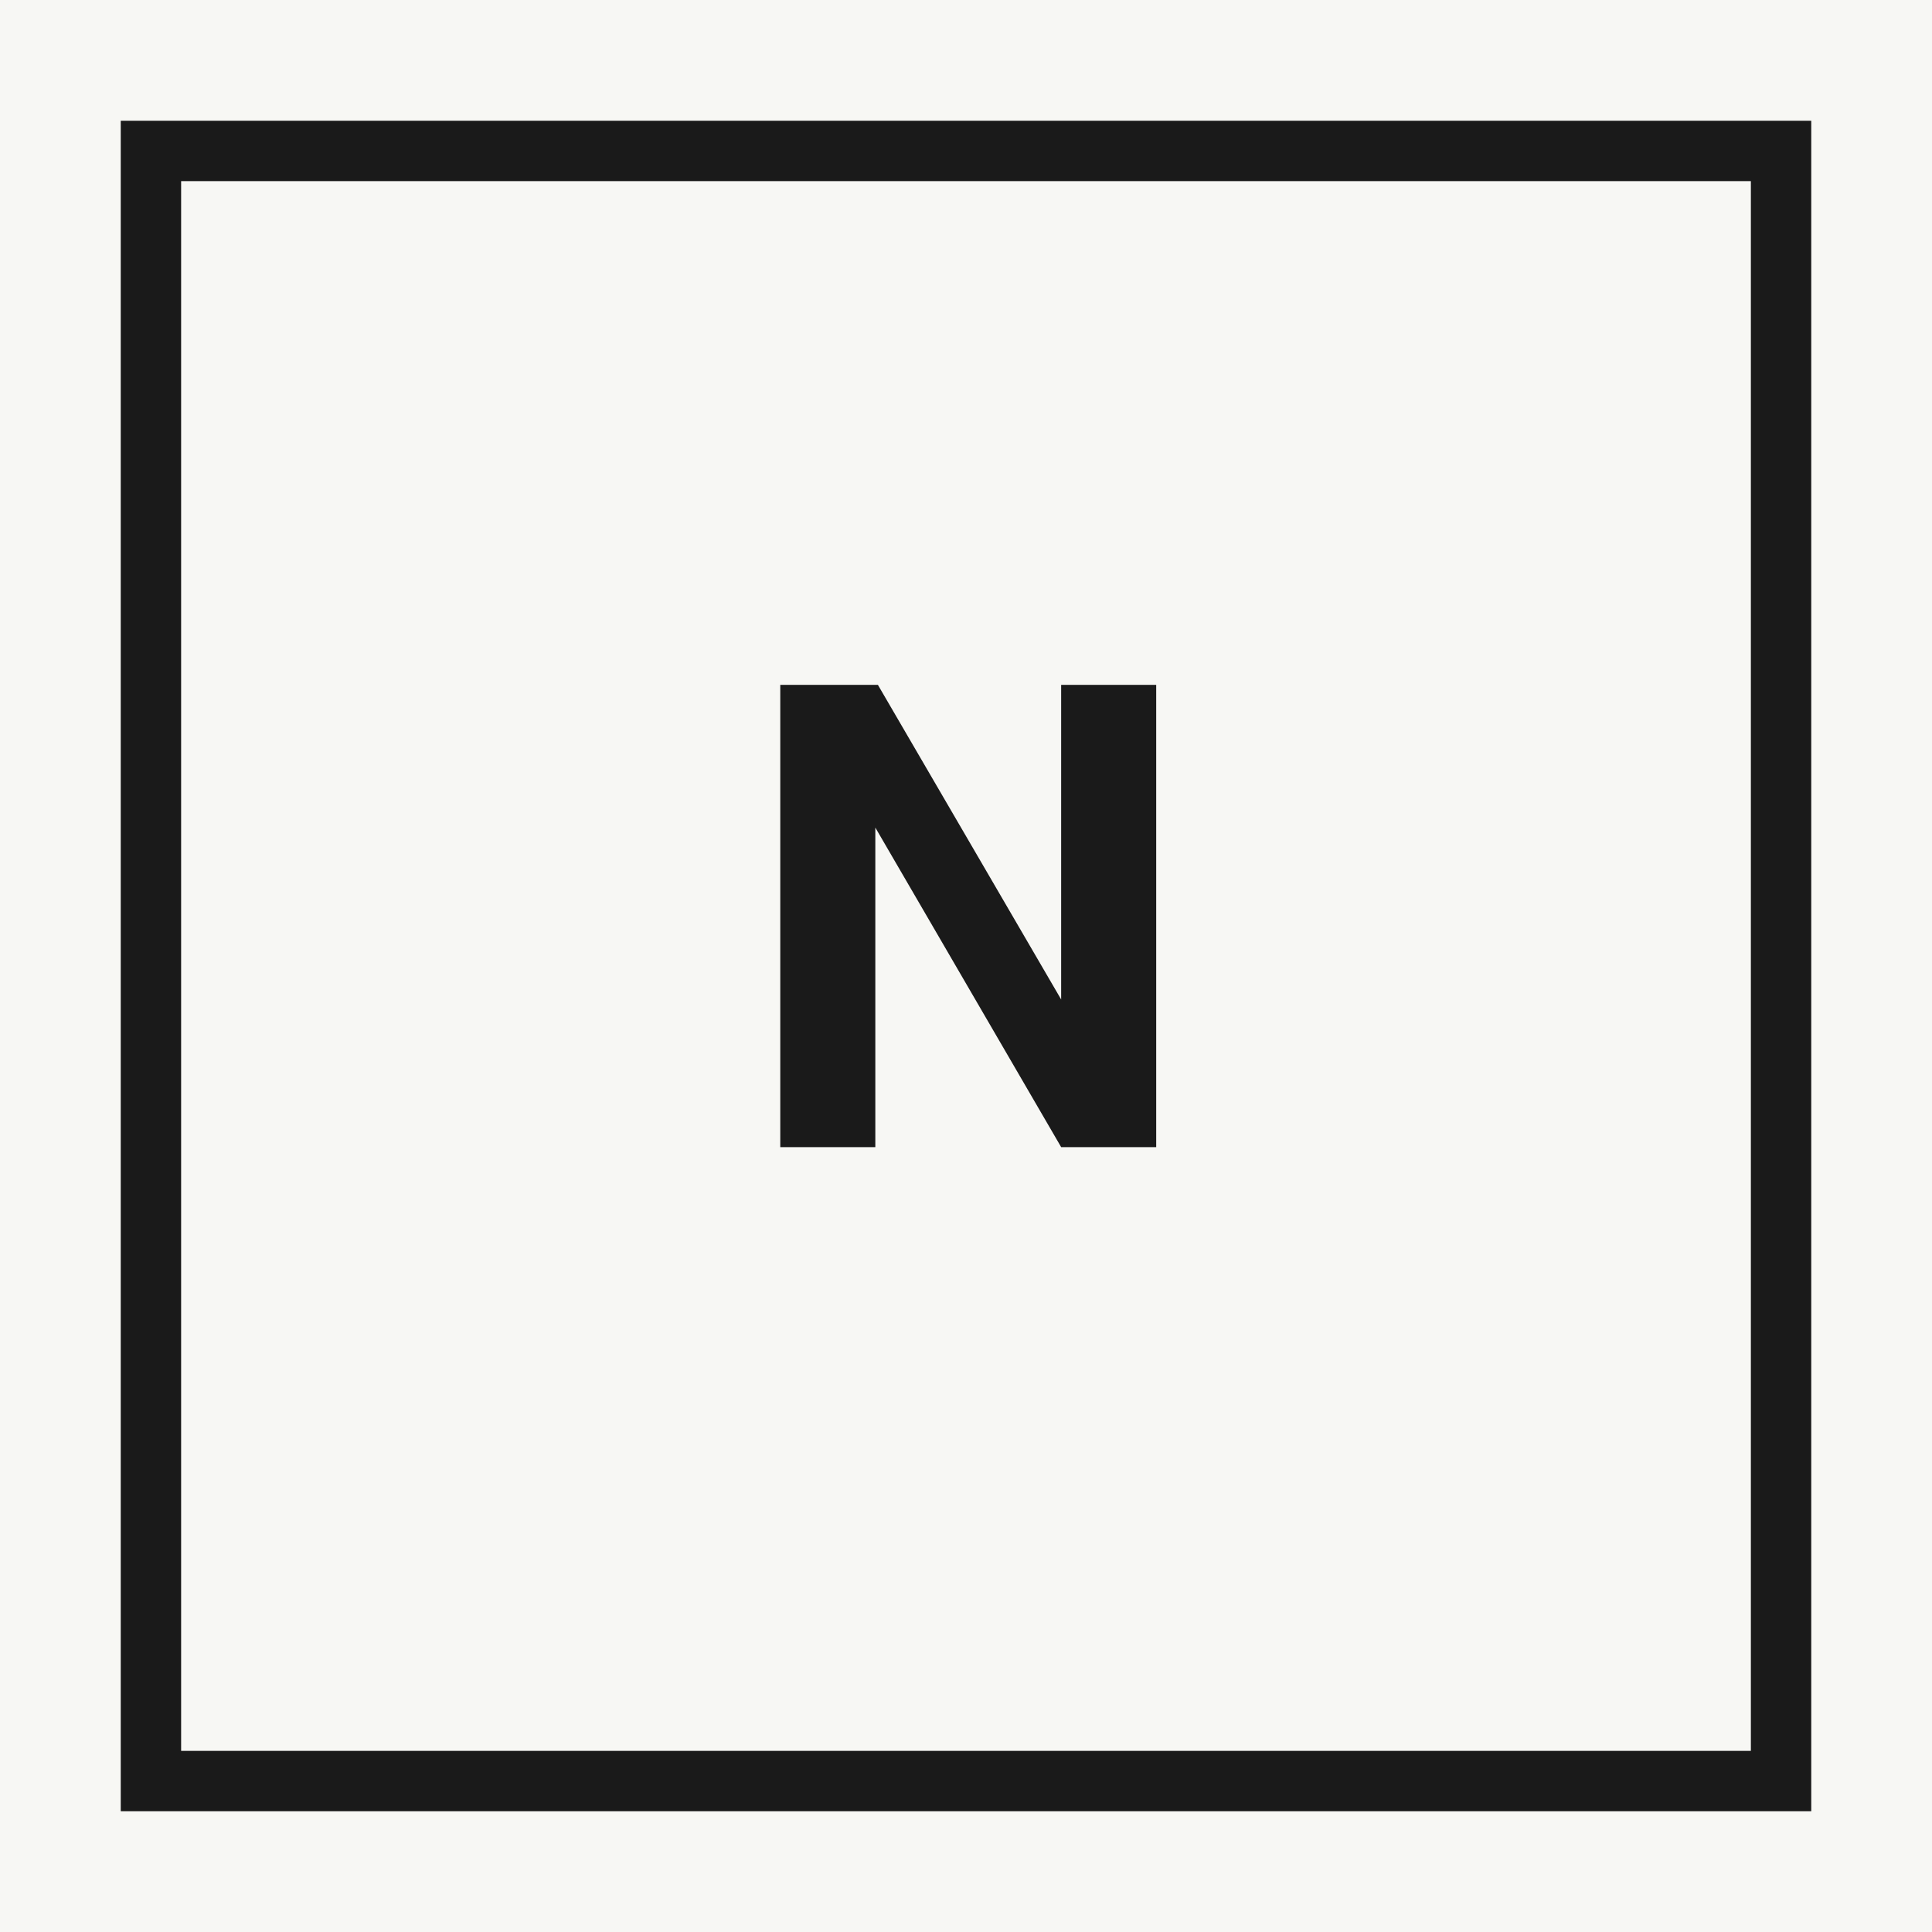
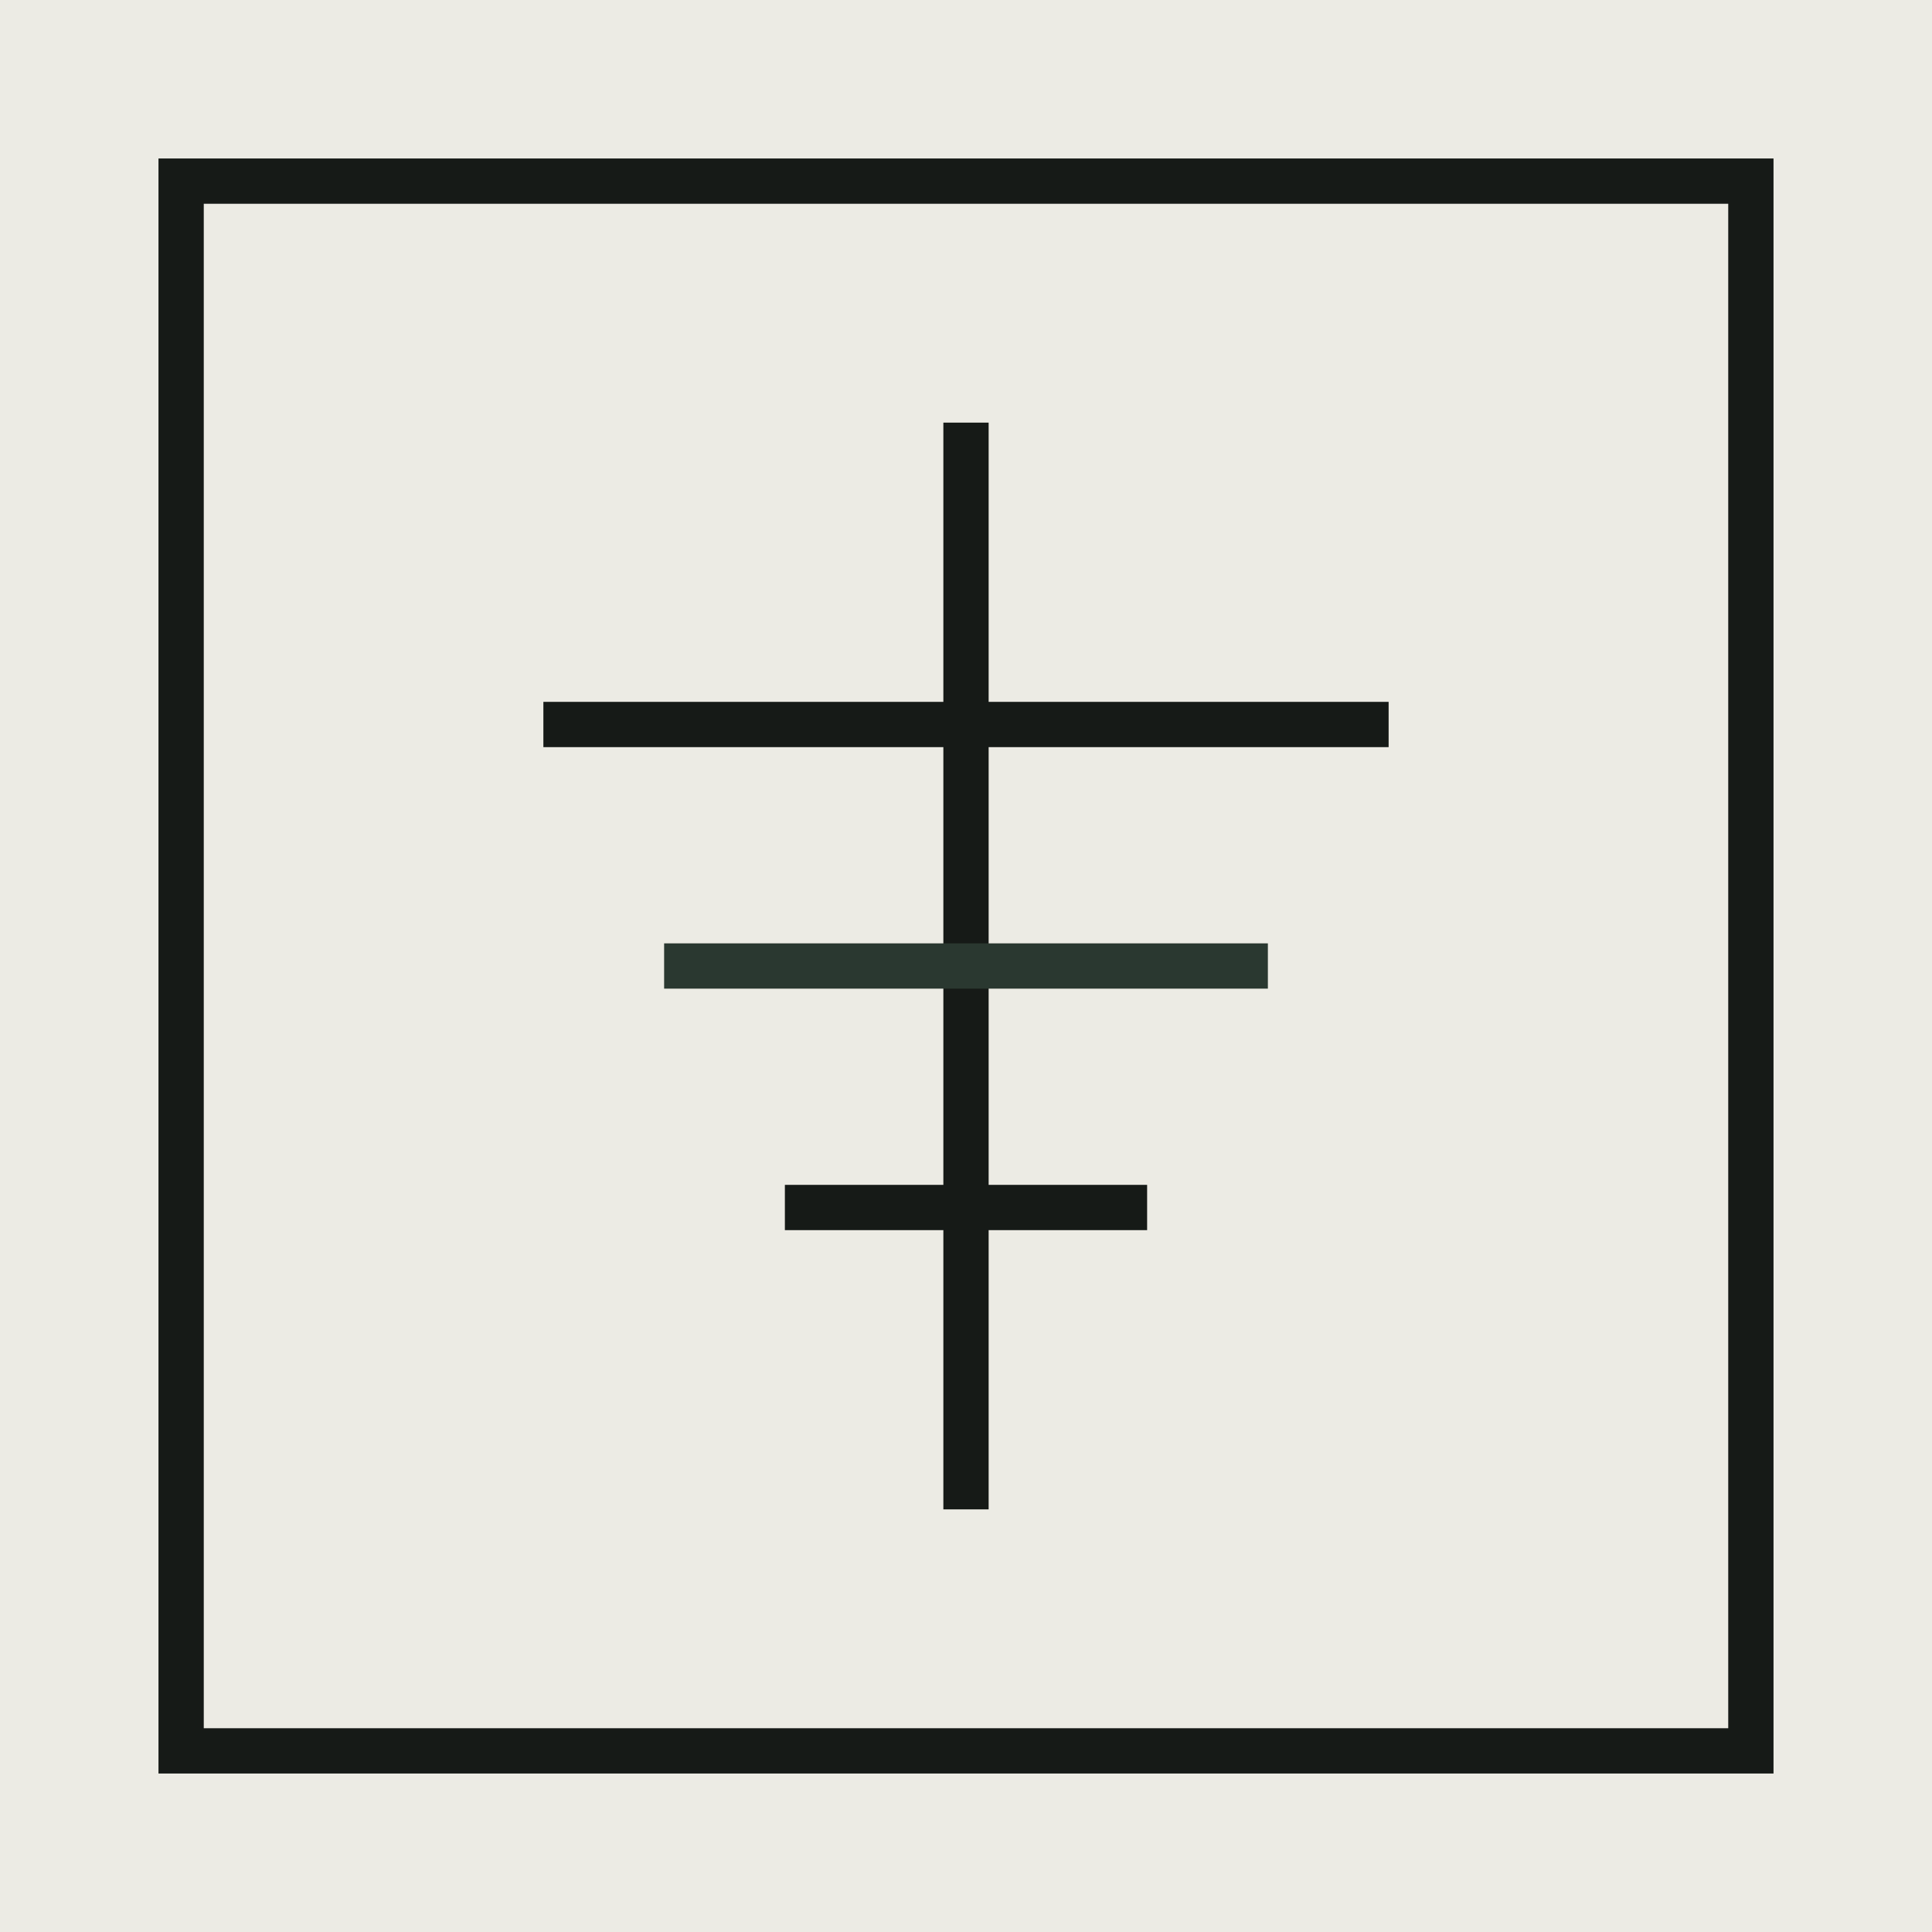
<svg xmlns="http://www.w3.org/2000/svg" viewBox="0 0 128 128" role="img" aria-label="No Such Machine">
-   <rect width="128" height="128" fill="#f7f7f4" />
-   <rect x="10" y="10" width="108" height="108" fill="none" stroke="#1a1a1a" stroke-width="4" />
-   <text x="64" y="76" text-anchor="middle" font-family="IBM Plex Sans, Helvetica, Arial, sans-serif" font-size="42" font-weight="700" fill="#1a1a1a">N</text>
+   <rect width="128" height="128" fill="#ecebe4" />
+   <rect x="12" y="12" width="104" height="104" fill="none" stroke="#161a17" stroke-width="3" />
+   <path d="M64 28 V100" stroke="#161a17" stroke-width="3" />
+   <path d="M36 48 H92" stroke="#161a17" stroke-width="3" />
+   <path d="M44 64 H84" stroke="#2a3830" stroke-width="3" />
+   <path d="M52 80 H76" stroke="#161a17" stroke-width="3" />
</svg>
